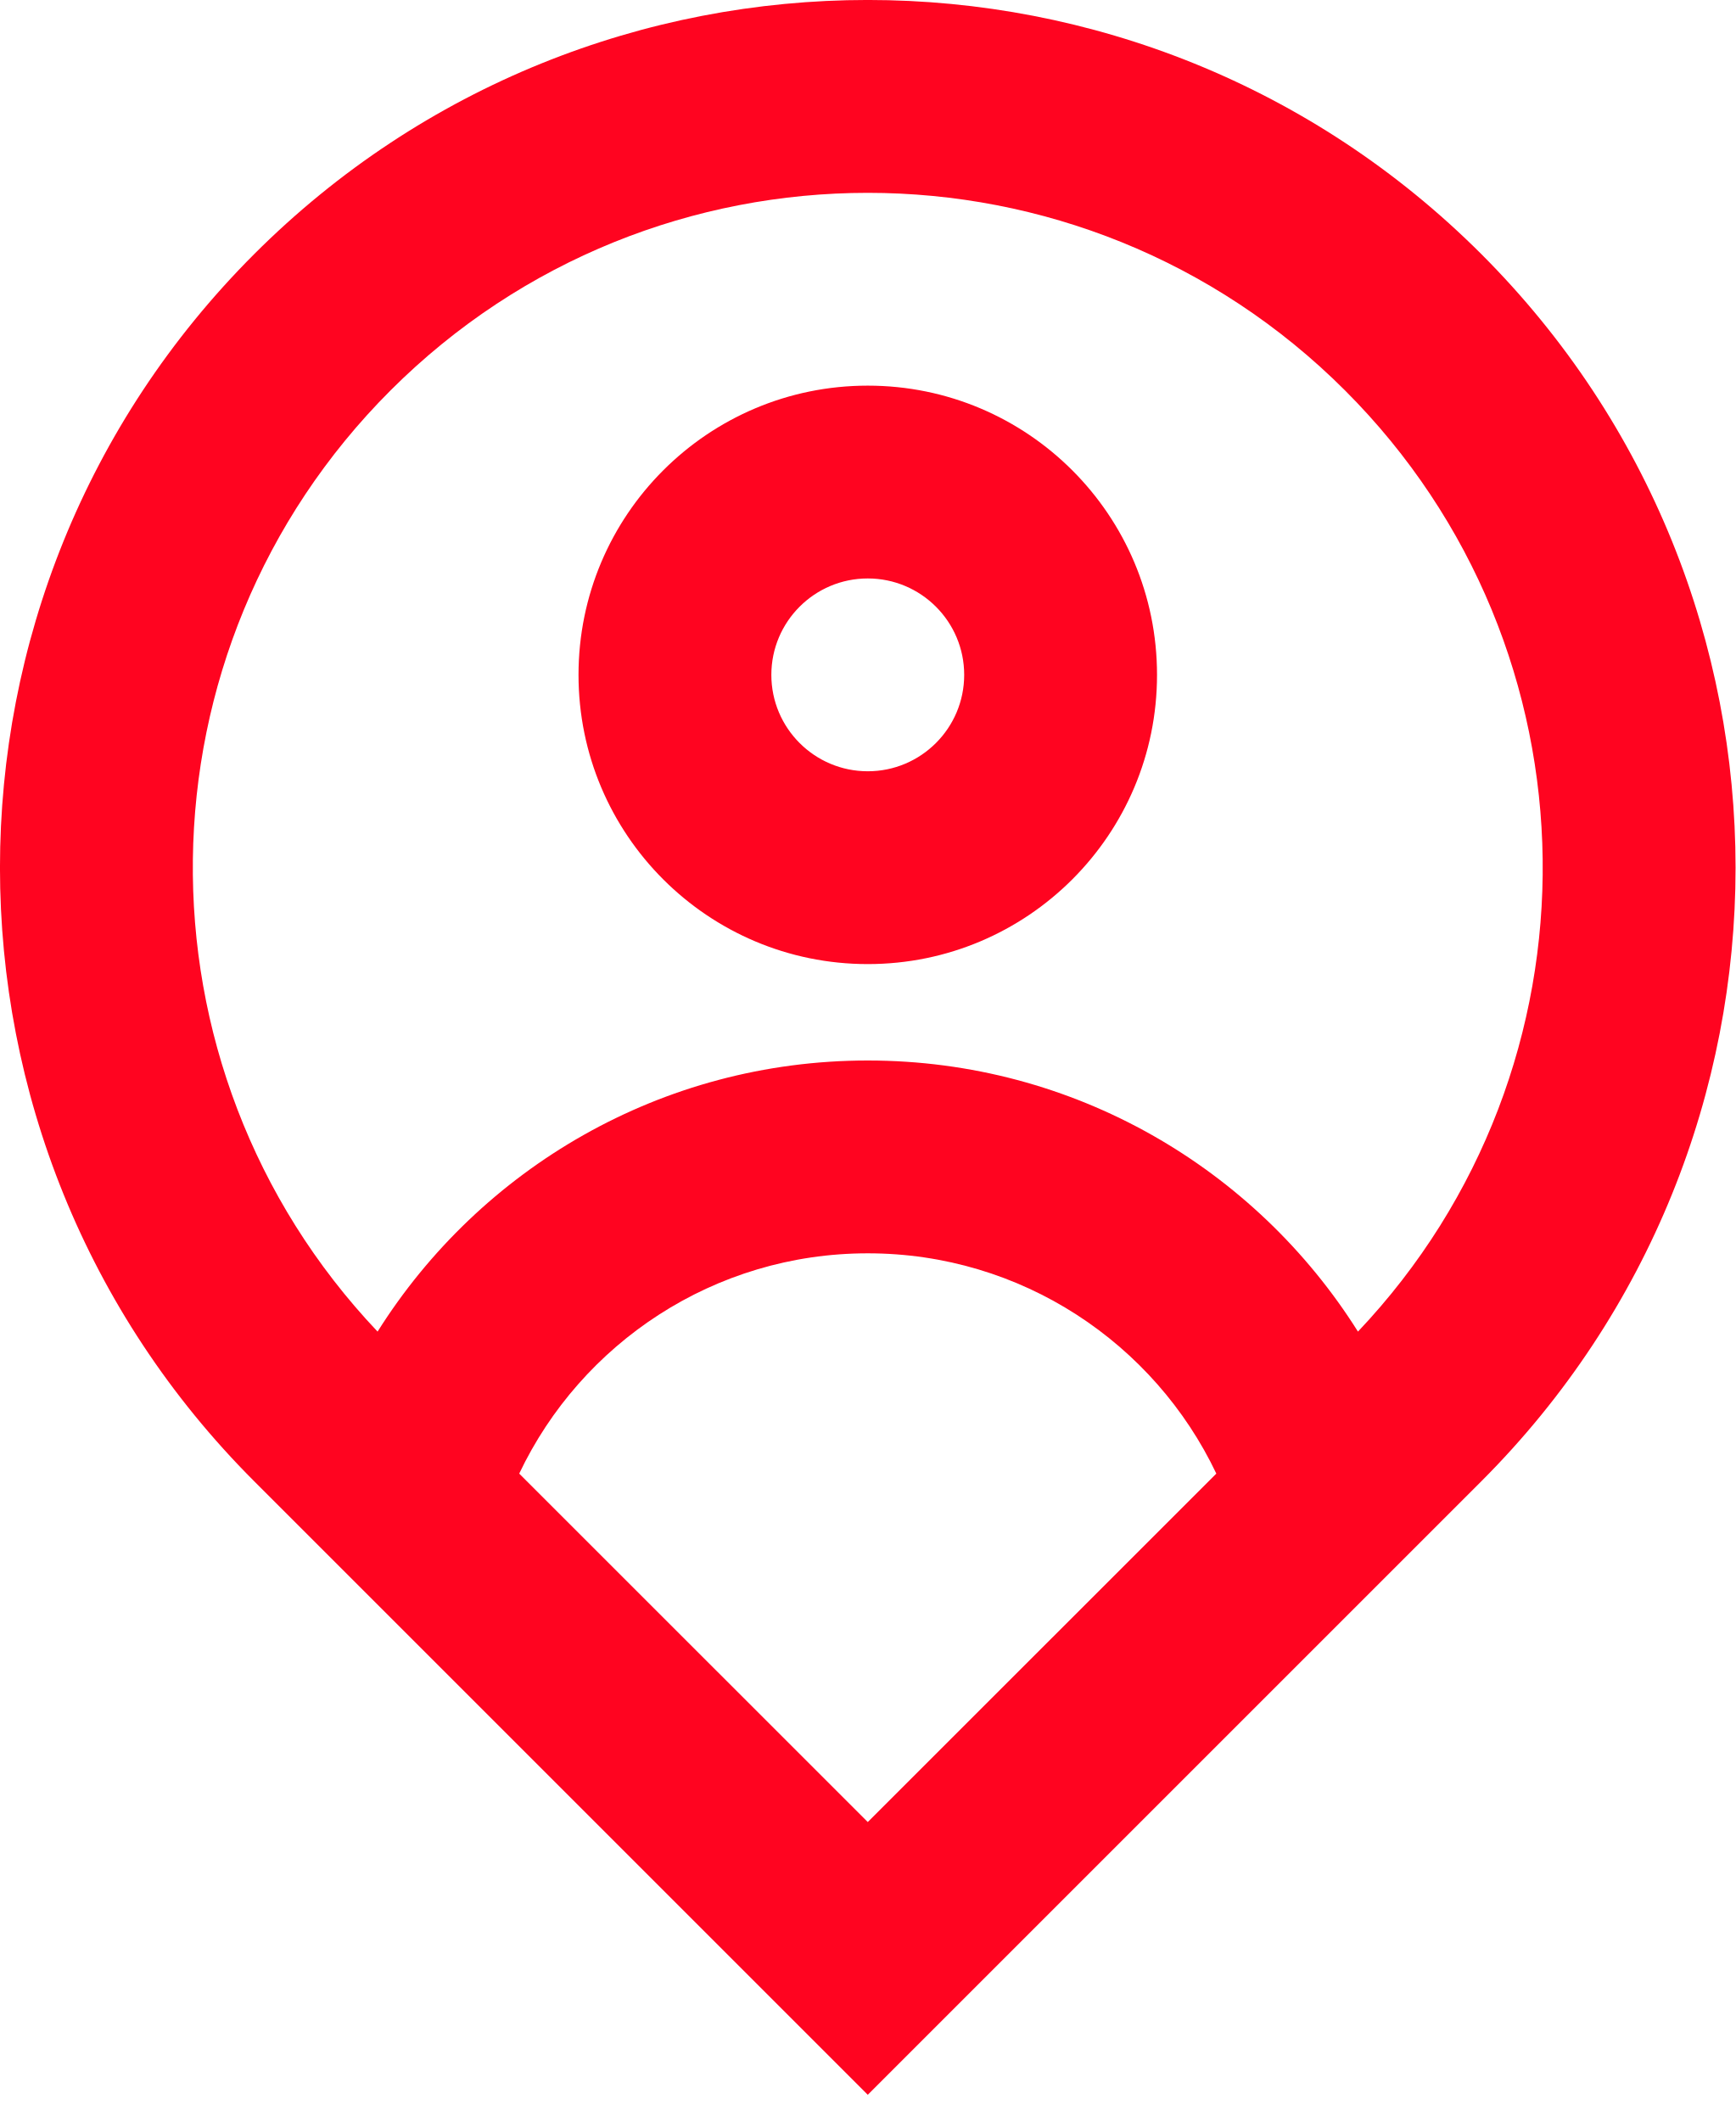
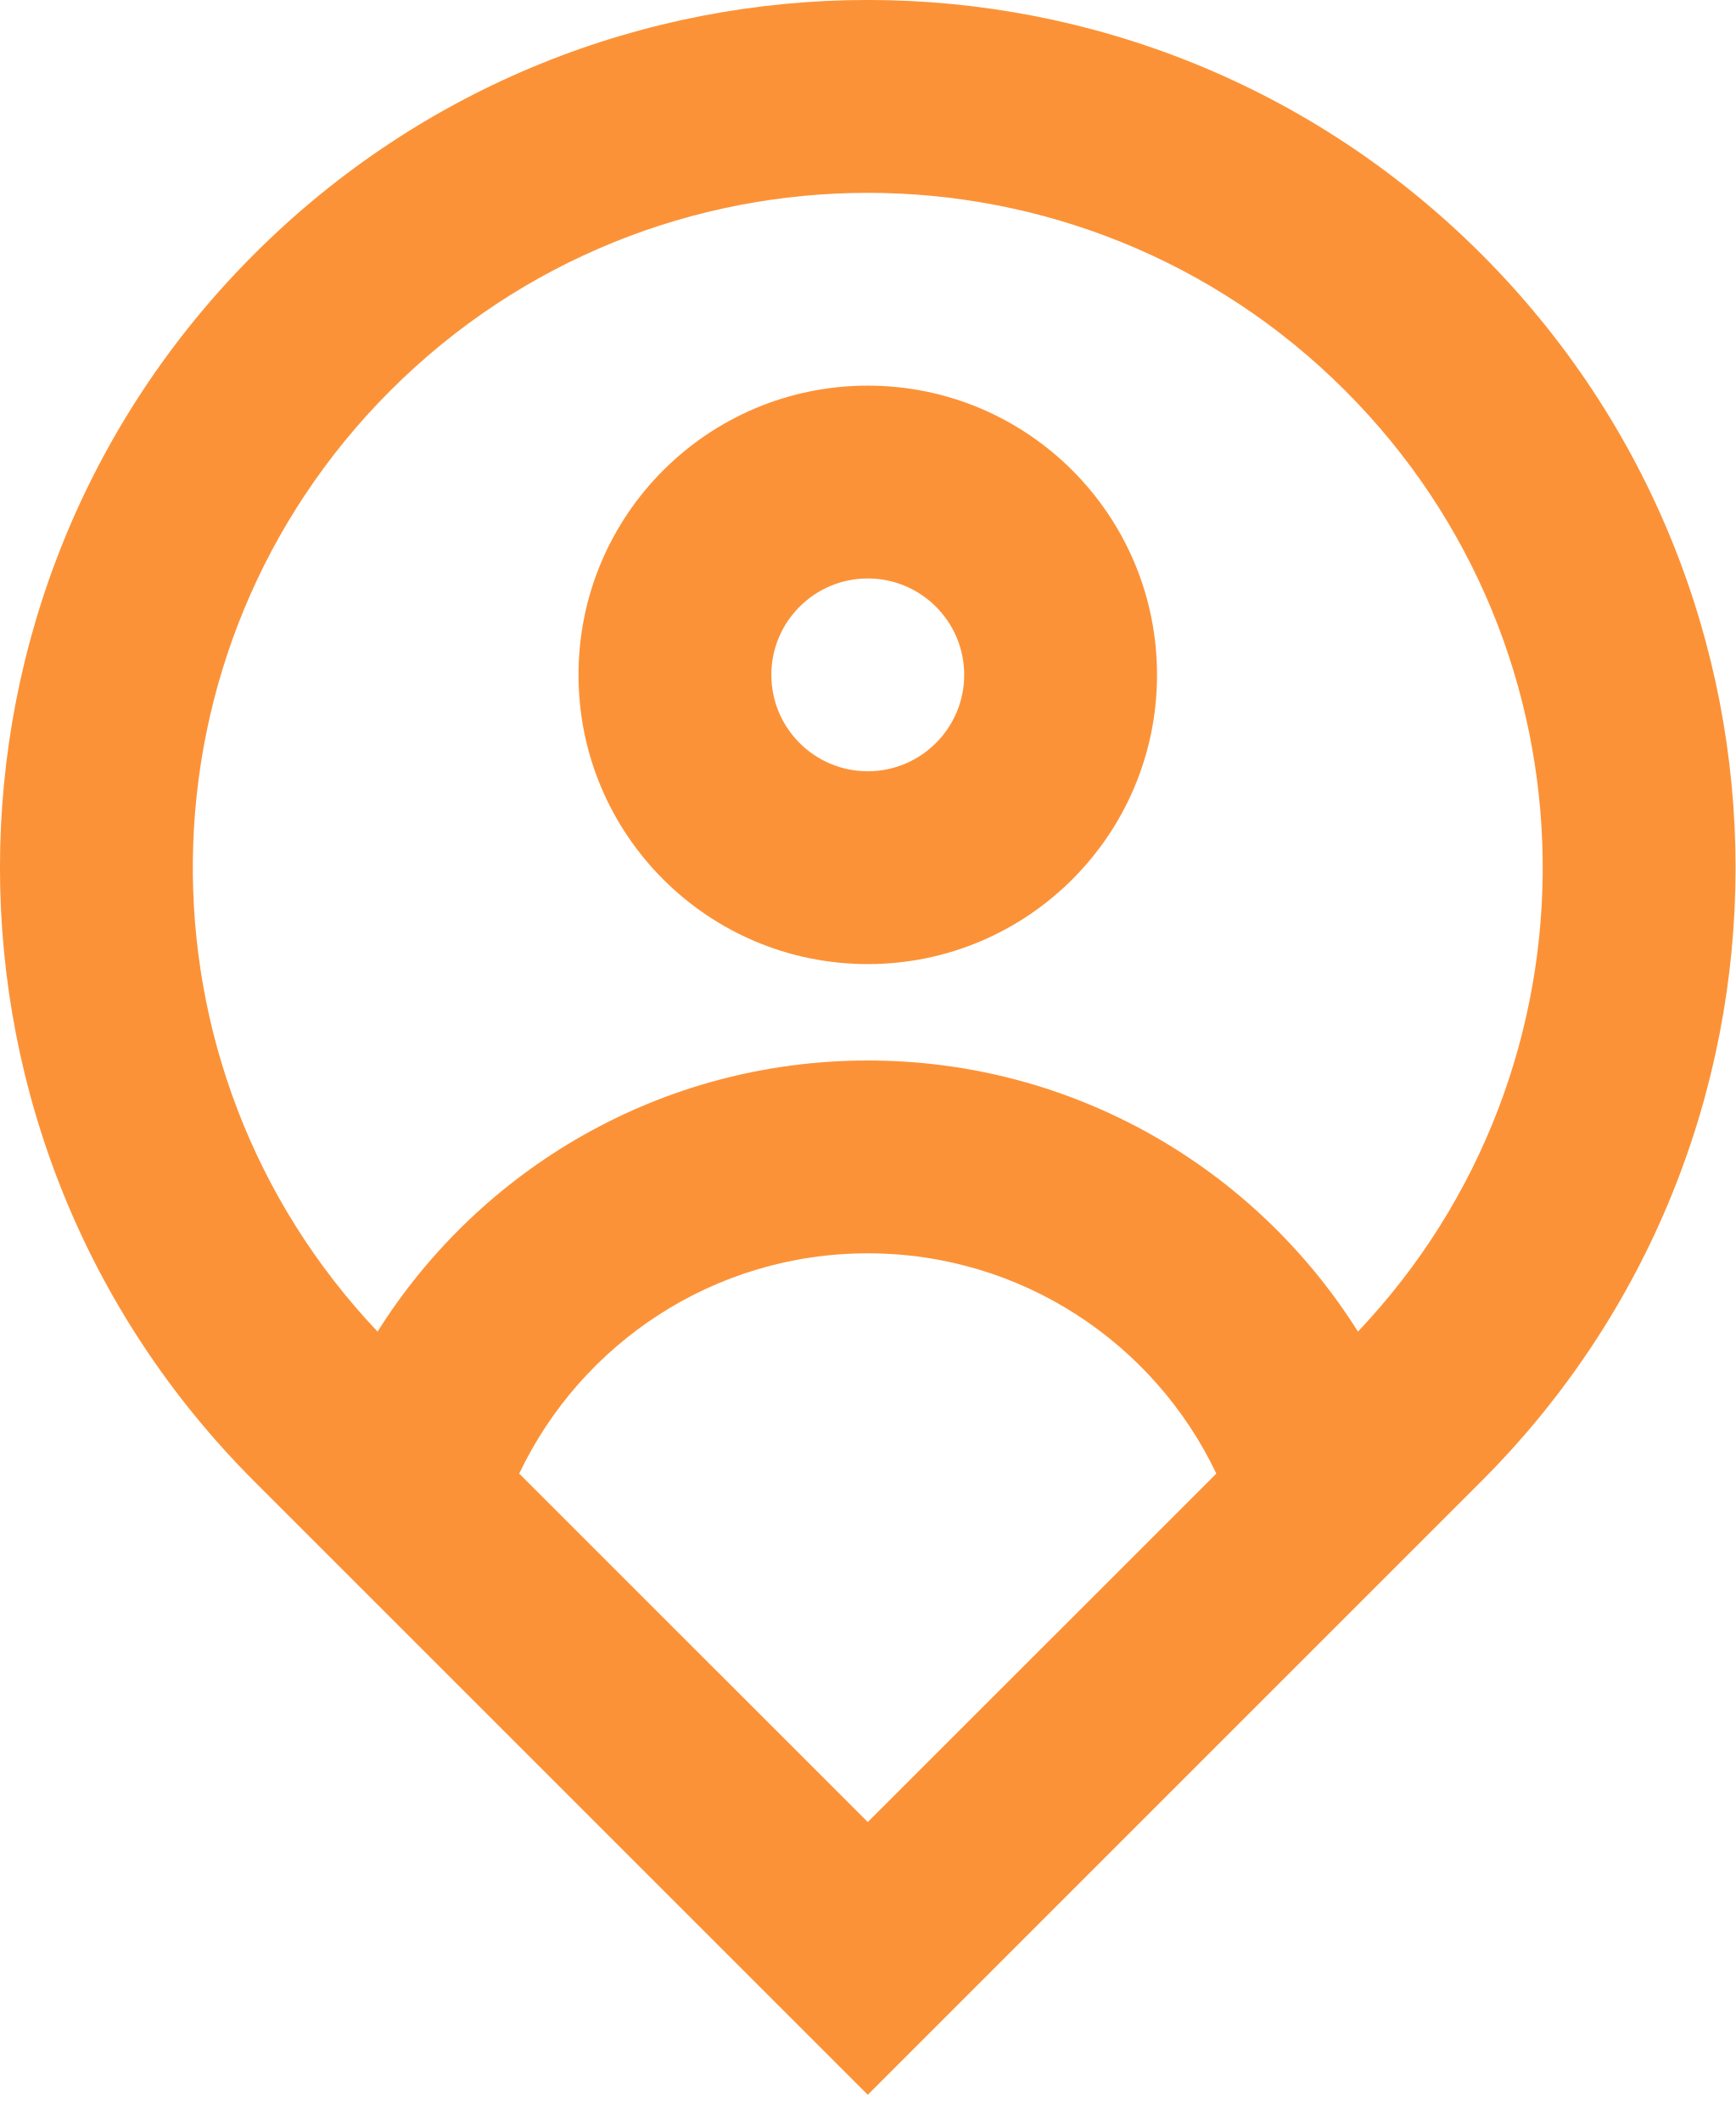
<svg xmlns="http://www.w3.org/2000/svg" width="18" height="22" viewBox="0 0 18 22" fill="none">
-   <path d="M14.084 13.812C16.683 11.069 16.638 6.738 13.95 4.05C11.216 1.317 6.784 1.317 4.05 4.05C1.362 6.738 1.317 11.069 3.916 13.812C4.978 12.123 6.858 11 9 11C11.142 11 13.022 12.123 14.084 13.812ZM5.385 15.285L9 18.899L12.615 15.285C11.973 13.934 10.595 13 9 13C7.405 13 6.027 13.934 5.385 15.285ZM9 21.728L2.636 15.364C-0.879 11.849 -0.879 6.151 2.636 2.636C6.151 -0.879 11.849 -0.879 15.364 2.636C18.879 6.151 18.879 11.849 15.364 15.364L9 21.728ZM9 8C9.552 8 10 7.552 10 7C10 6.448 9.552 6 9 6C8.448 6 8 6.448 8 7C8 7.552 8.448 8 9 8ZM9 10C7.343 10 6 8.657 6 7C6 5.343 7.343 4 9 4C10.657 4 12 5.343 12 7C12 8.657 10.657 10 9 10Z" fill="#FF0420" />
+   <path d="M14.084 13.812C16.683 11.069 16.638 6.738 13.95 4.05C11.216 1.317 6.784 1.317 4.05 4.05C1.362 6.738 1.317 11.069 3.916 13.812C4.978 12.123 6.858 11 9 11C11.142 11 13.022 12.123 14.084 13.812ZM5.385 15.285L9 18.899L12.615 15.285C11.973 13.934 10.595 13 9 13C7.405 13 6.027 13.934 5.385 15.285ZM9 21.728L2.636 15.364C-0.879 11.849 -0.879 6.151 2.636 2.636C6.151 -0.879 11.849 -0.879 15.364 2.636C18.879 6.151 18.879 11.849 15.364 15.364L9 21.728ZM9 8C9.552 8 10 7.552 10 7C10 6.448 9.552 6 9 6C8.448 6 8 6.448 8 7C8 7.552 8.448 8 9 8ZM9 10C7.343 10 6 8.657 6 7C6 5.343 7.343 4 9 4C10.657 4 12 5.343 12 7C12 8.657 10.657 10 9 10Z" fill="#FC9237" />
</svg>
